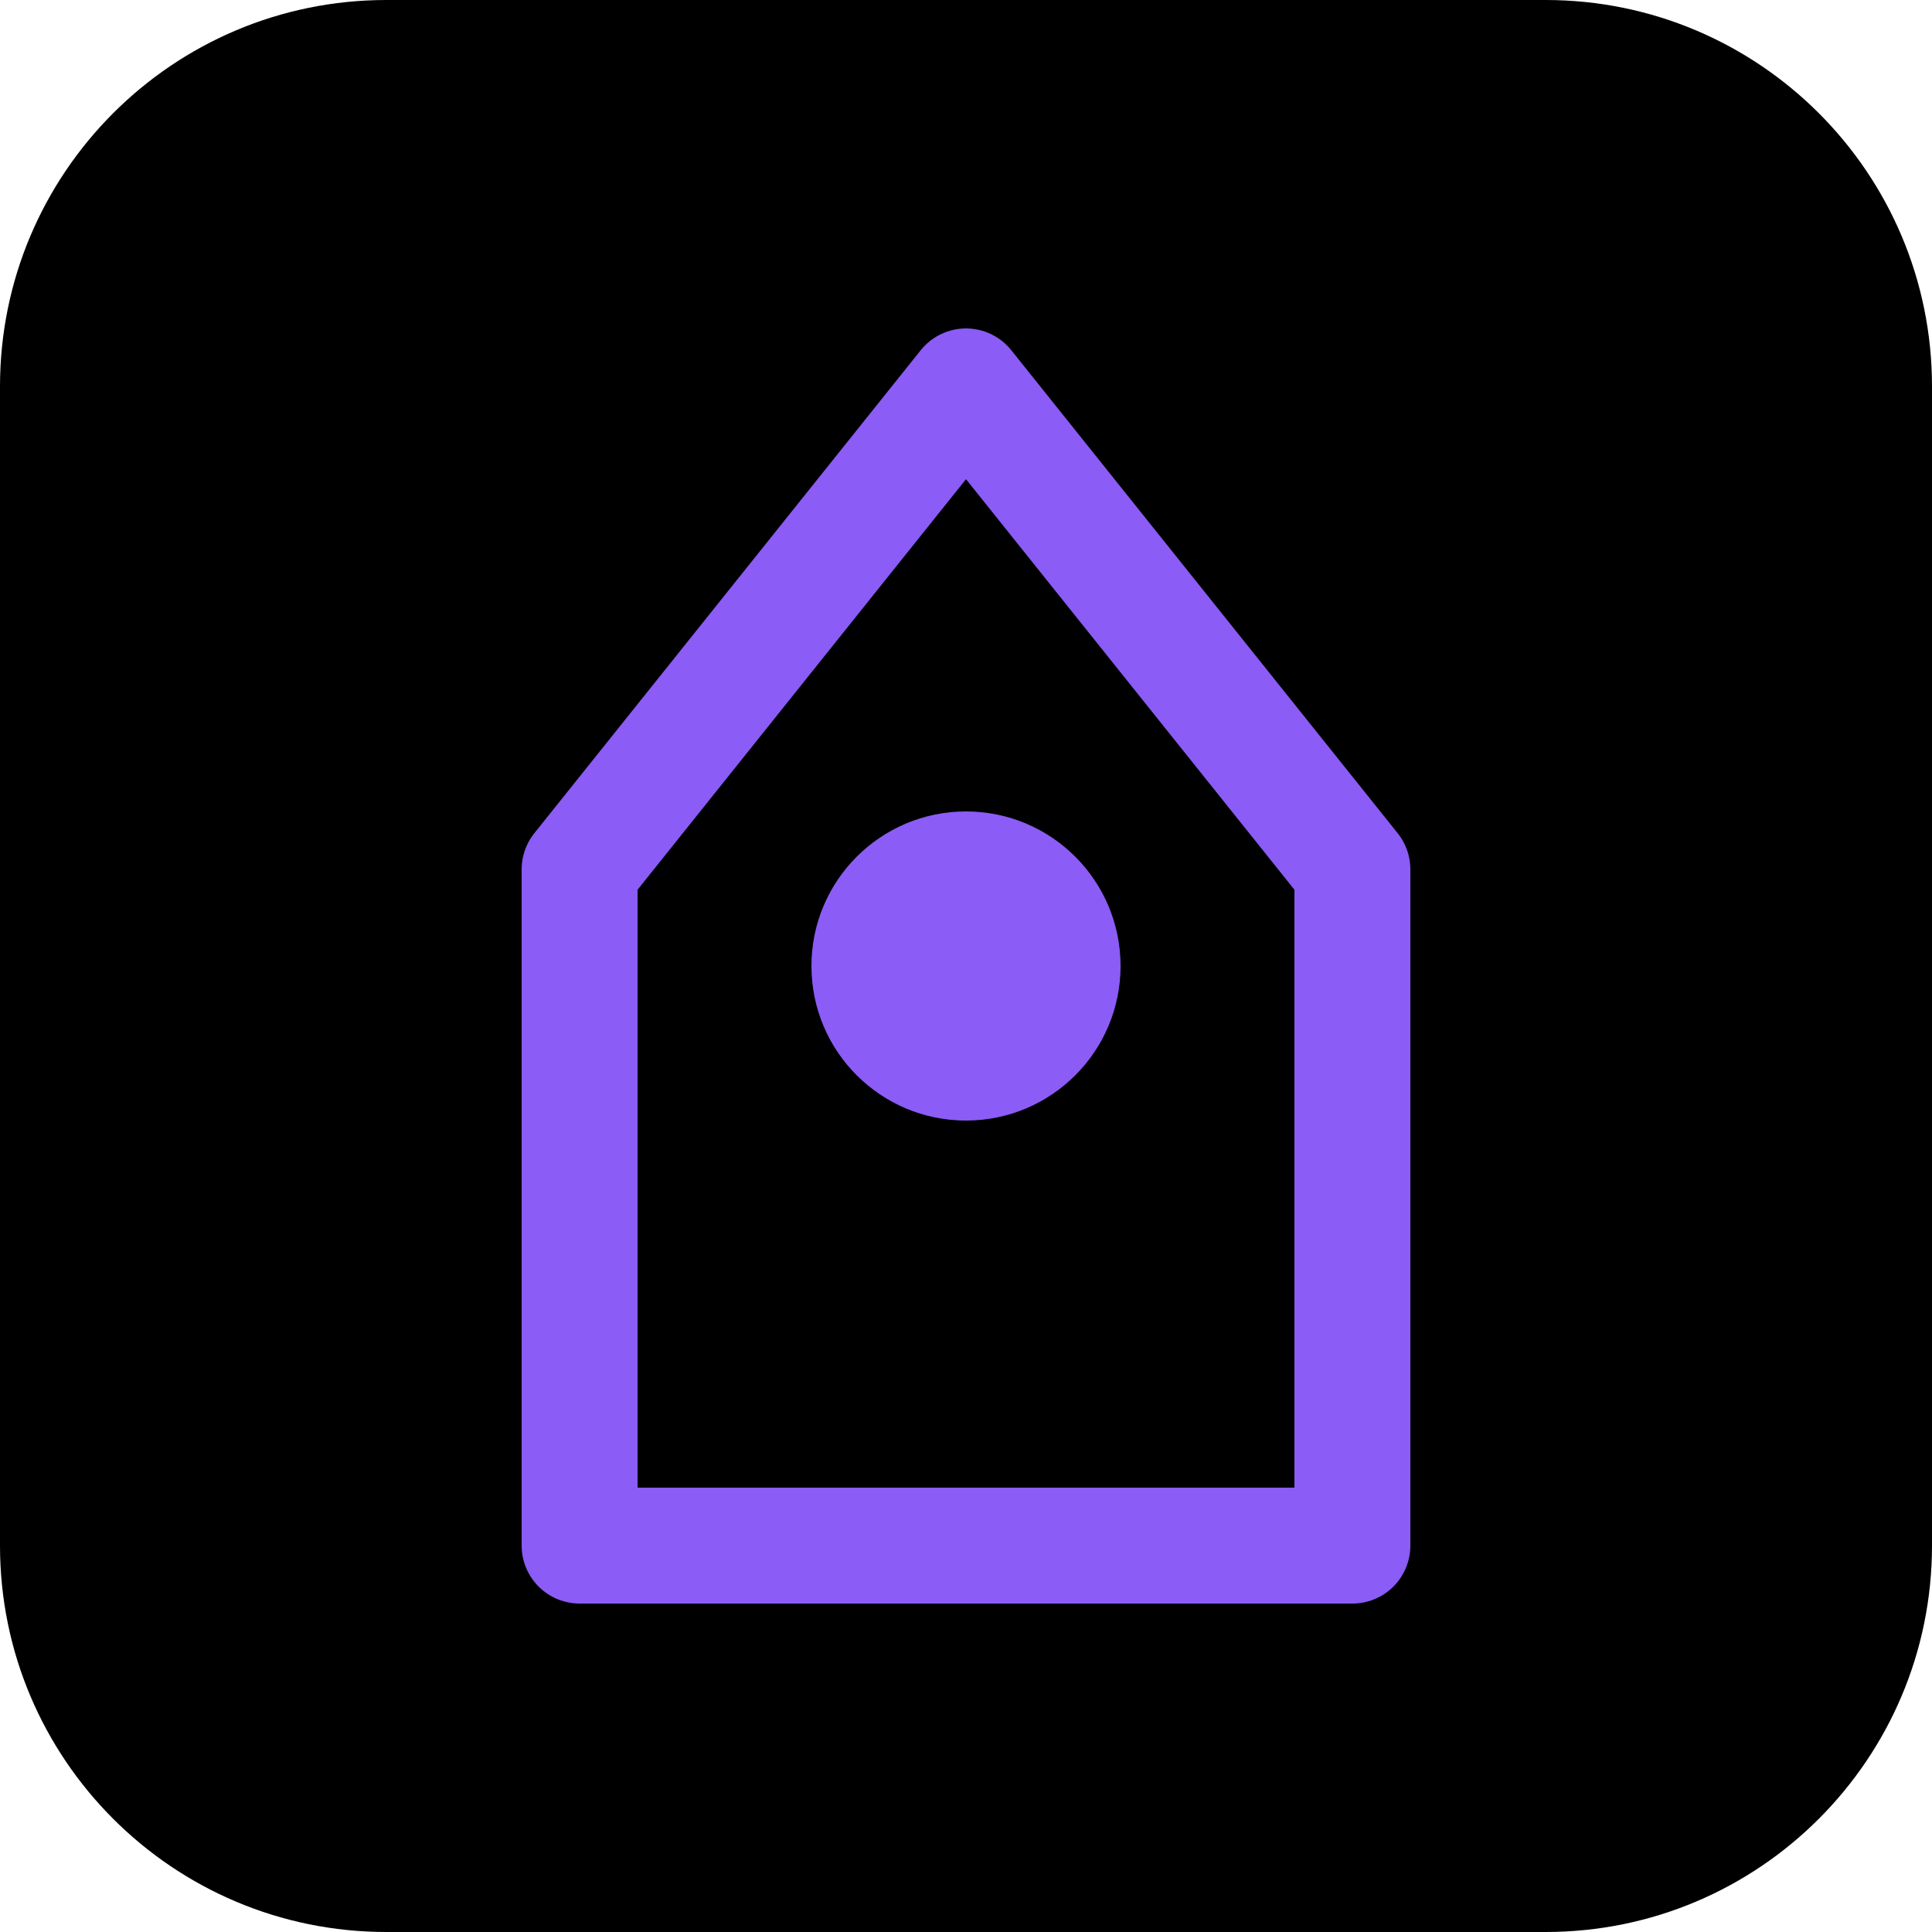
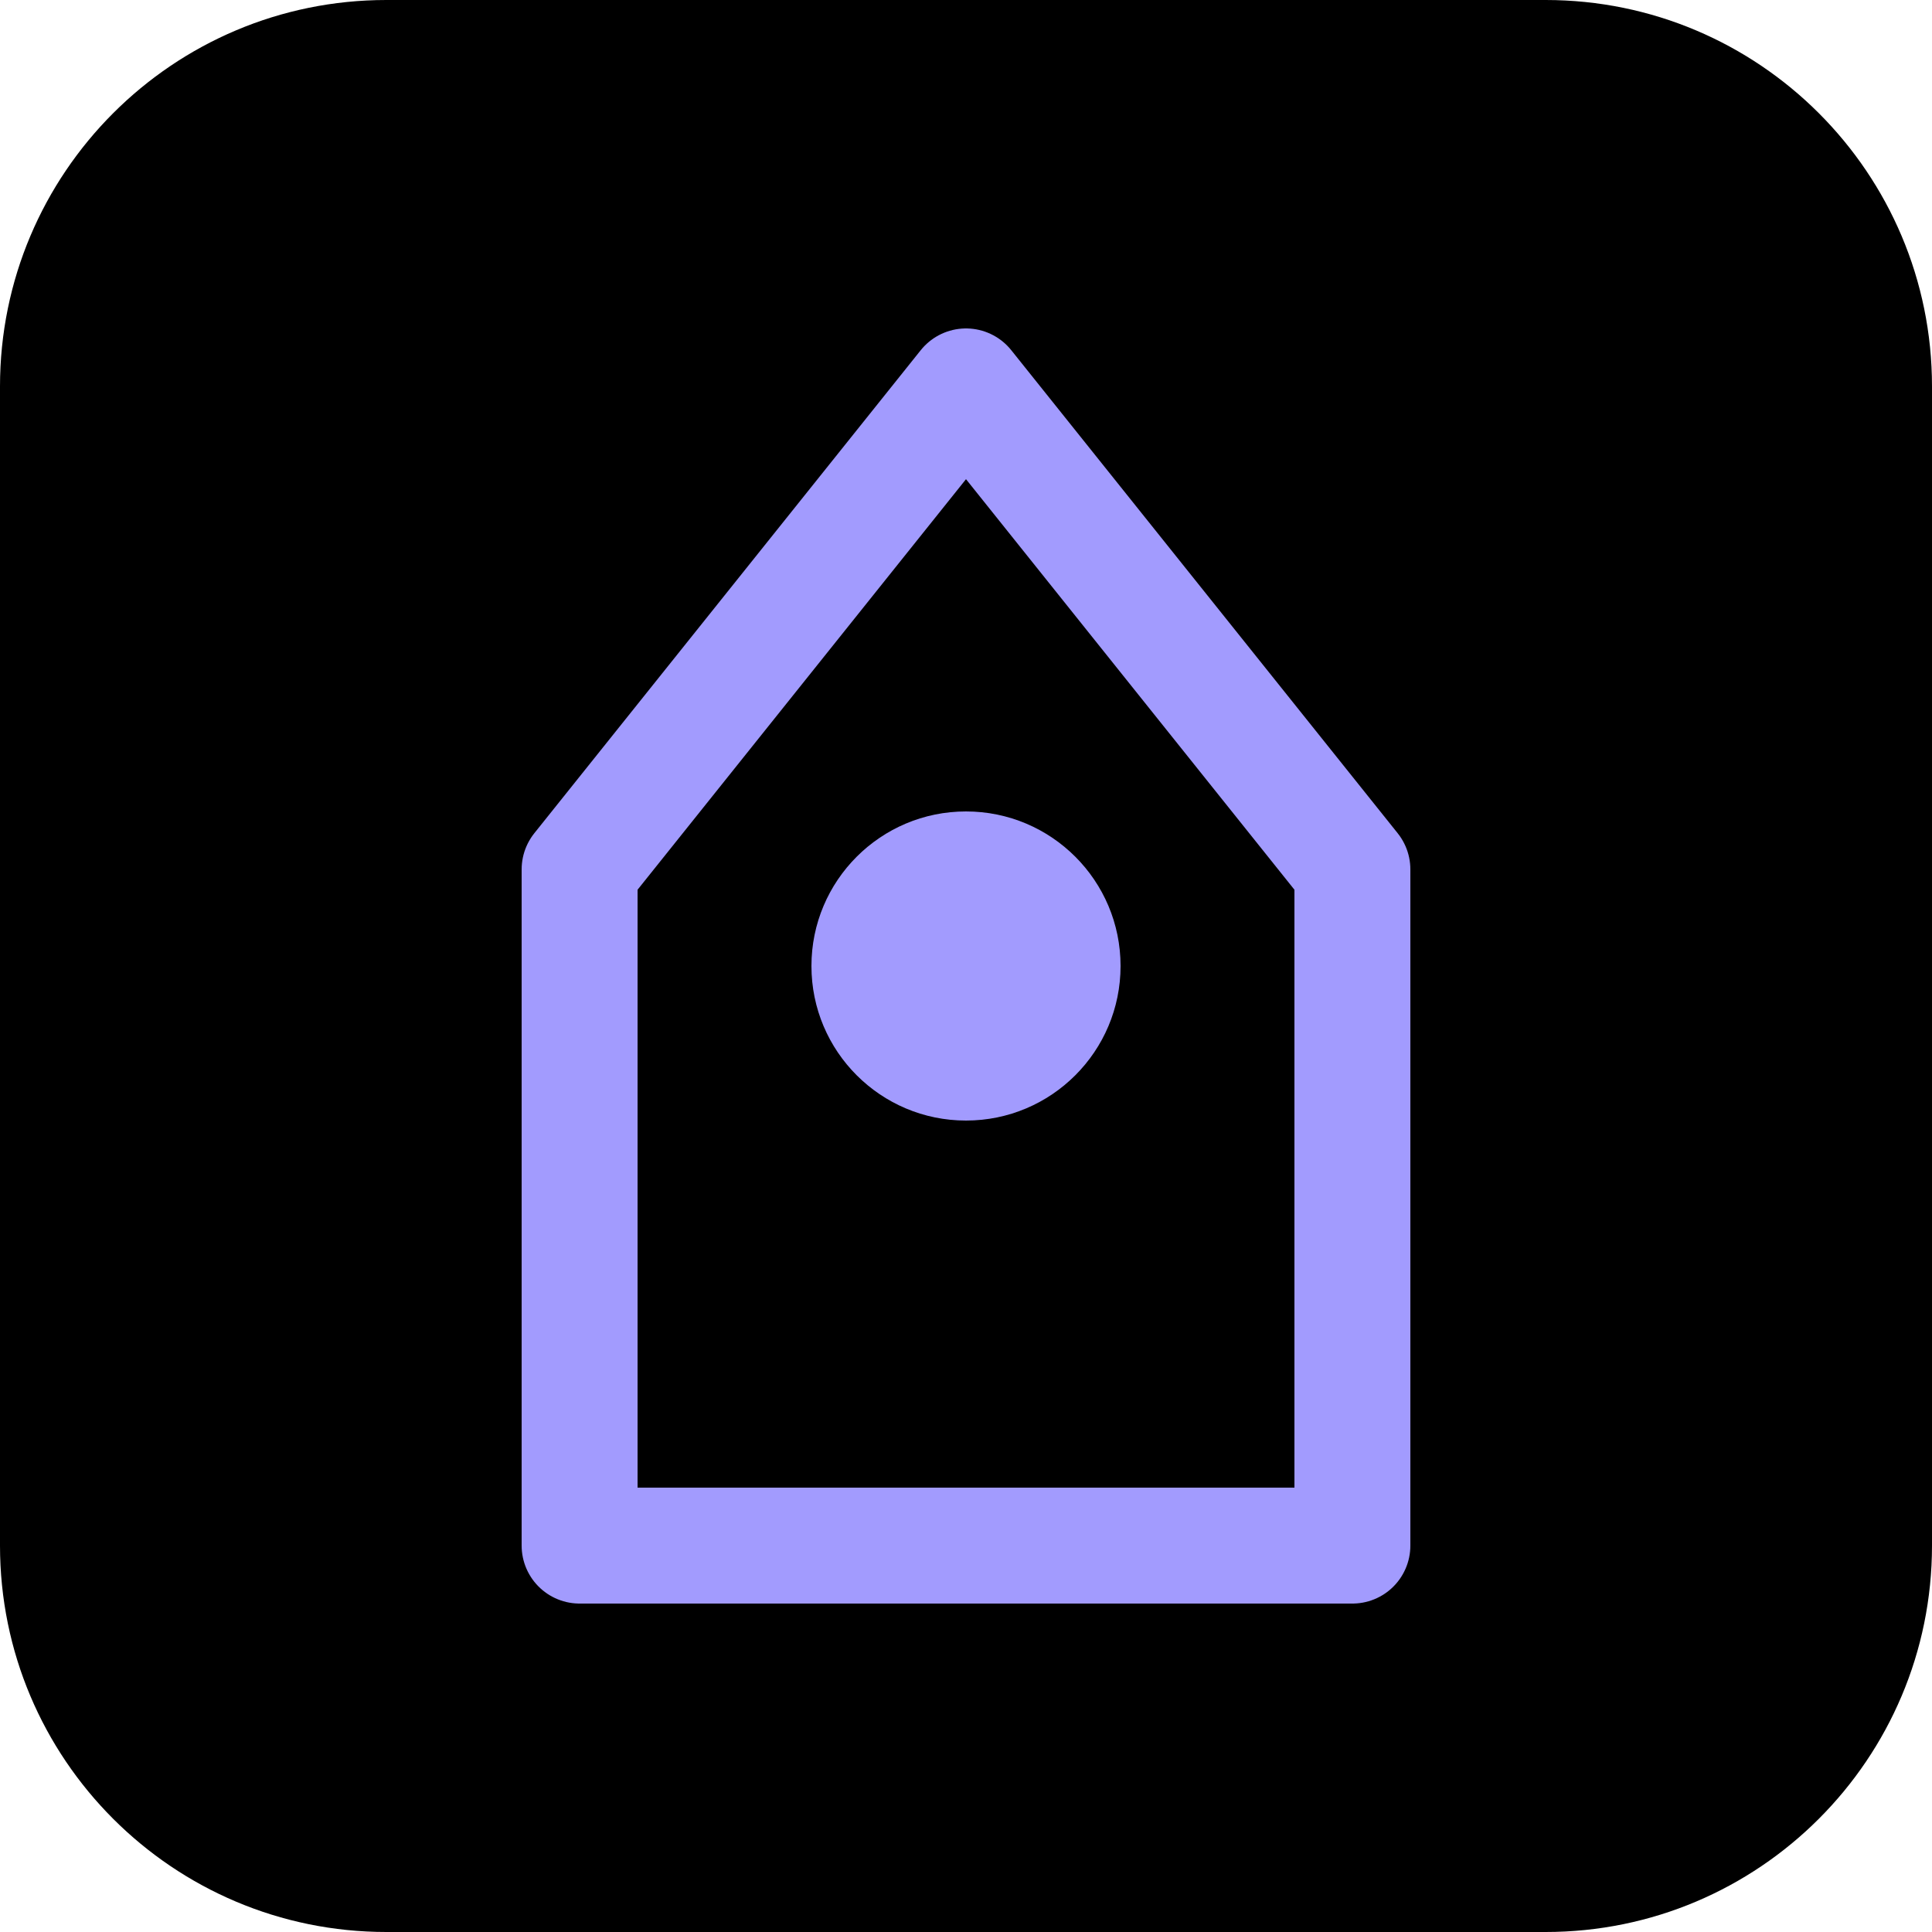
<svg xmlns="http://www.w3.org/2000/svg" viewBox="0 0 100 100">
  <rect width="100" height="100" rx="20" fill="#000000" />
-   <path d="M50 20 L70 45 L70 80 L30 80 L30 45 Z" fill="none" stroke="#8B5CF6" stroke-width="6" stroke-linejoin="round" />
-   <circle cx="50" cy="50" r="8" fill="#8B5CF6" />
+   <path d="M50 20 L70 45 L70 80 L30 80 L30 45 Z" fill="none" stroke="#a29bfe" stroke-width="6" stroke-linejoin="round" />
+   <circle cx="50" cy="50" r="8" fill="#a29bfe" />
</svg>
